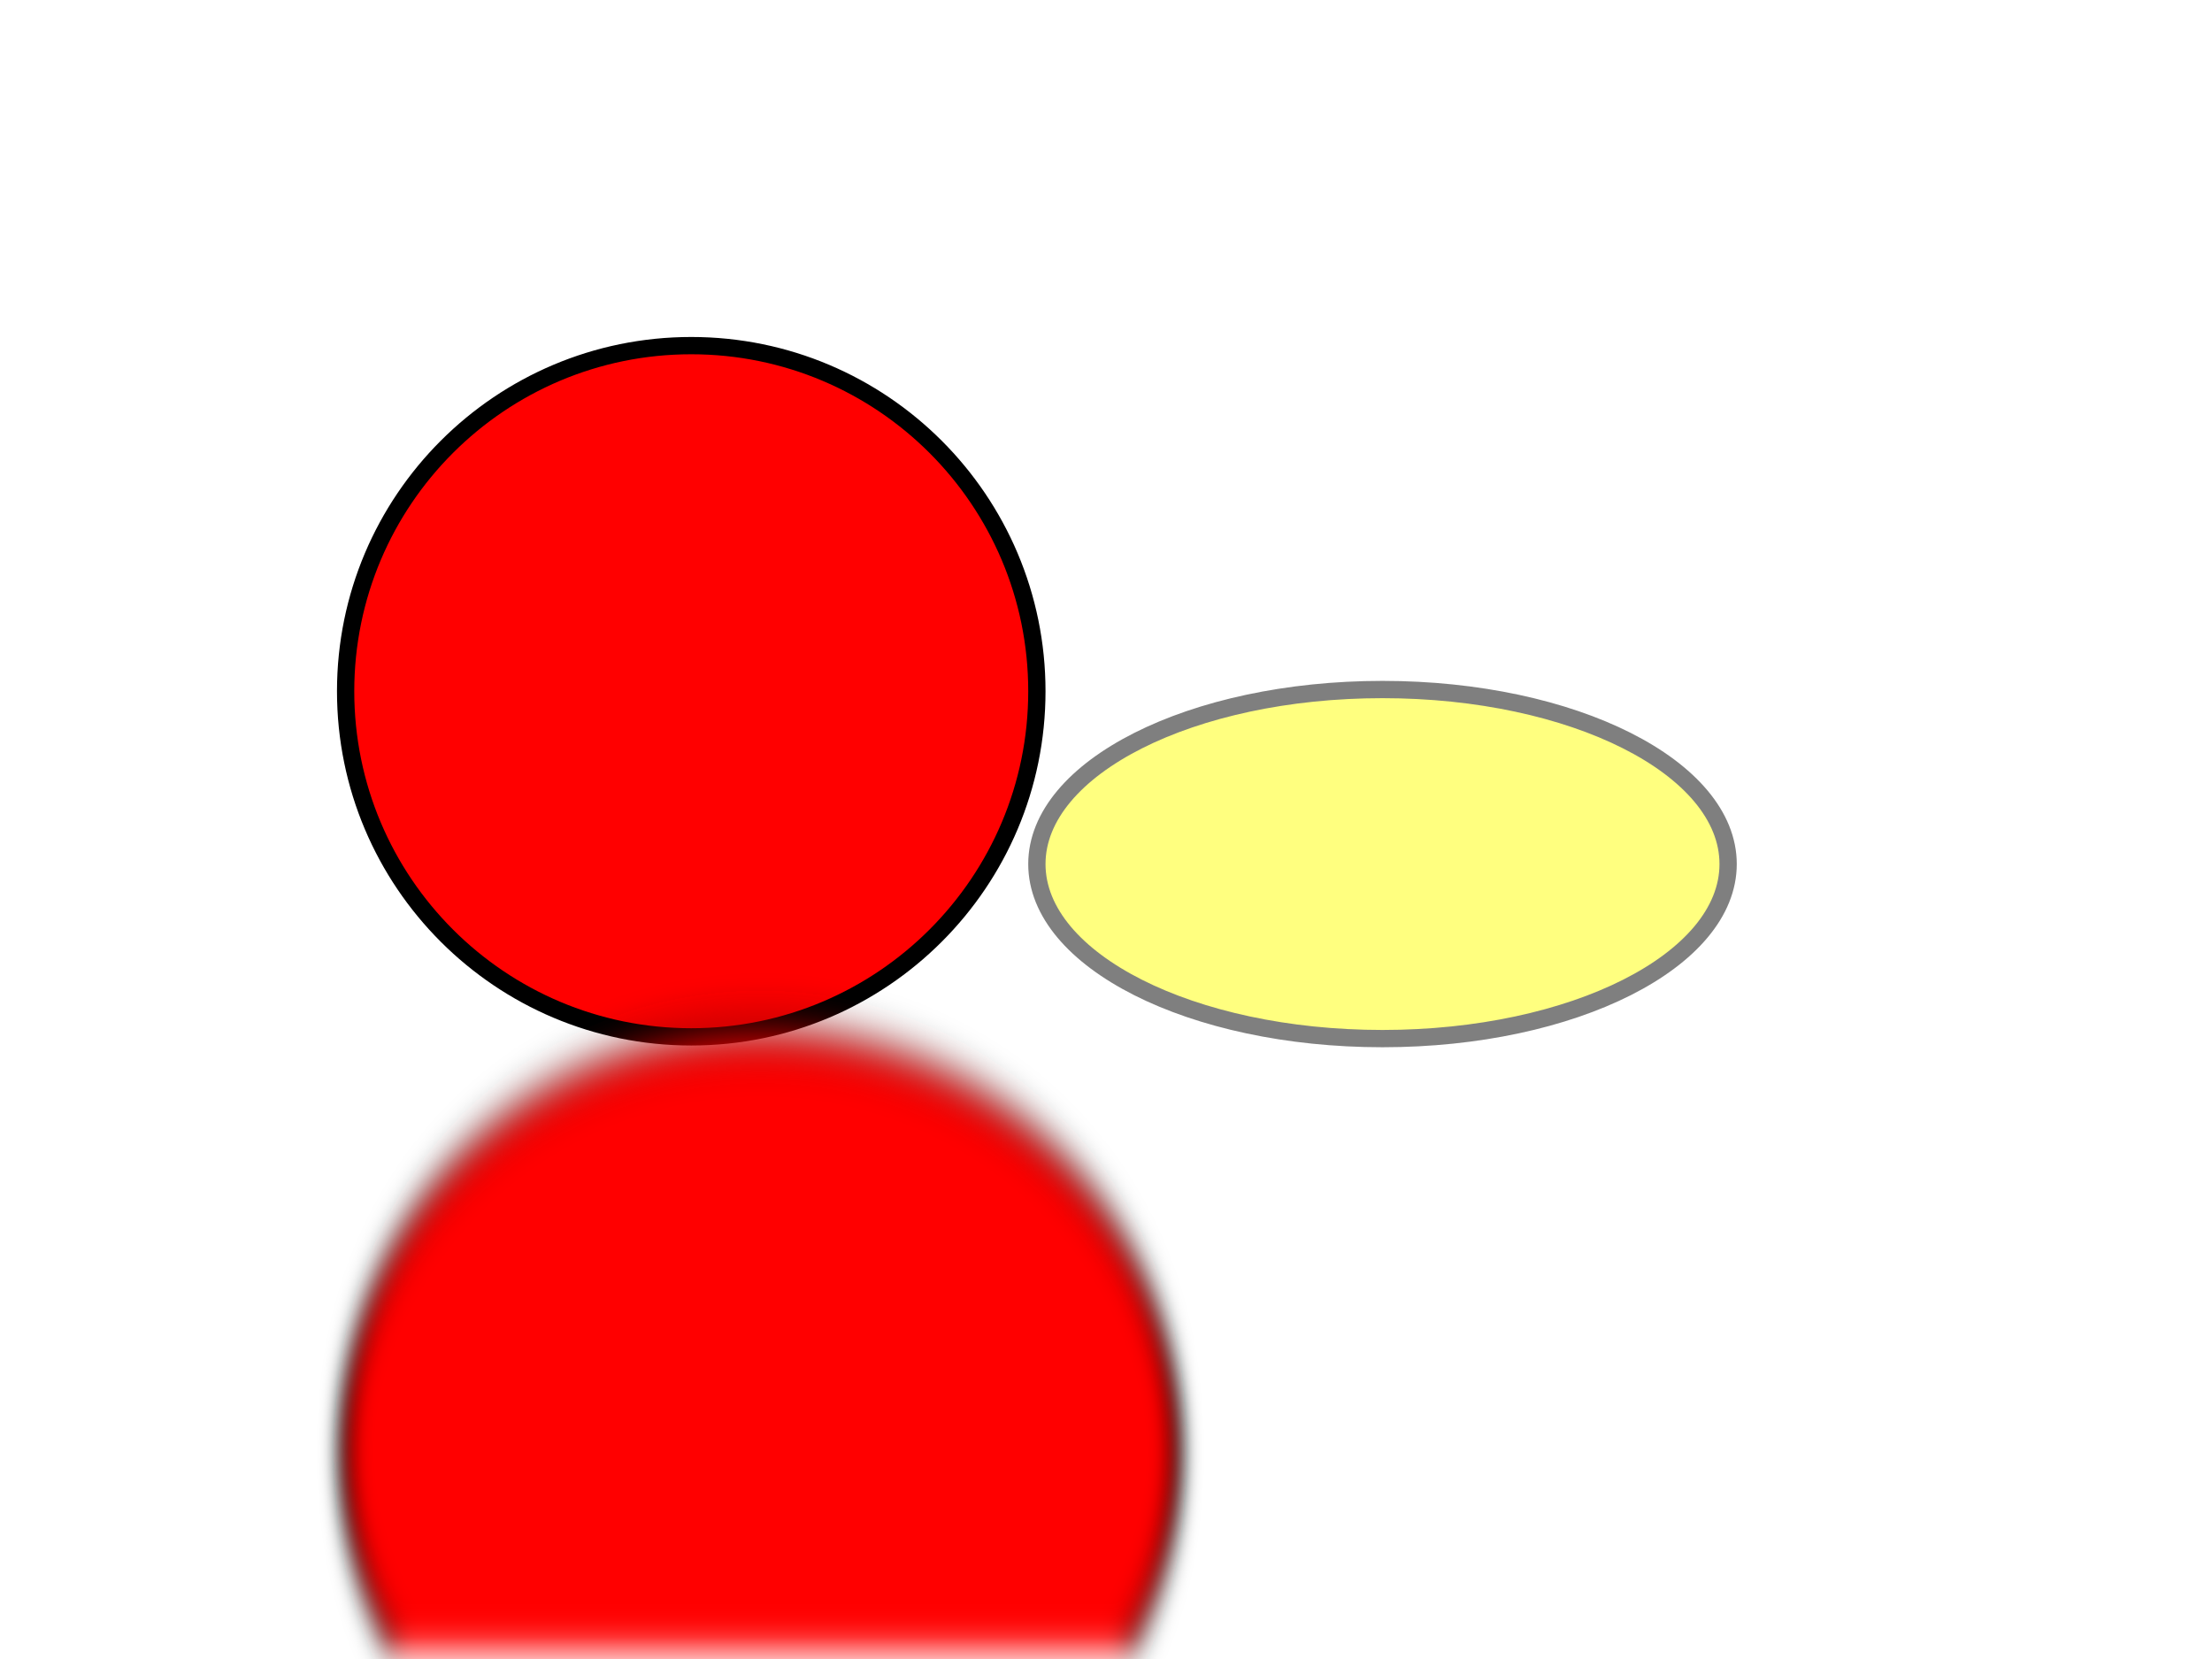
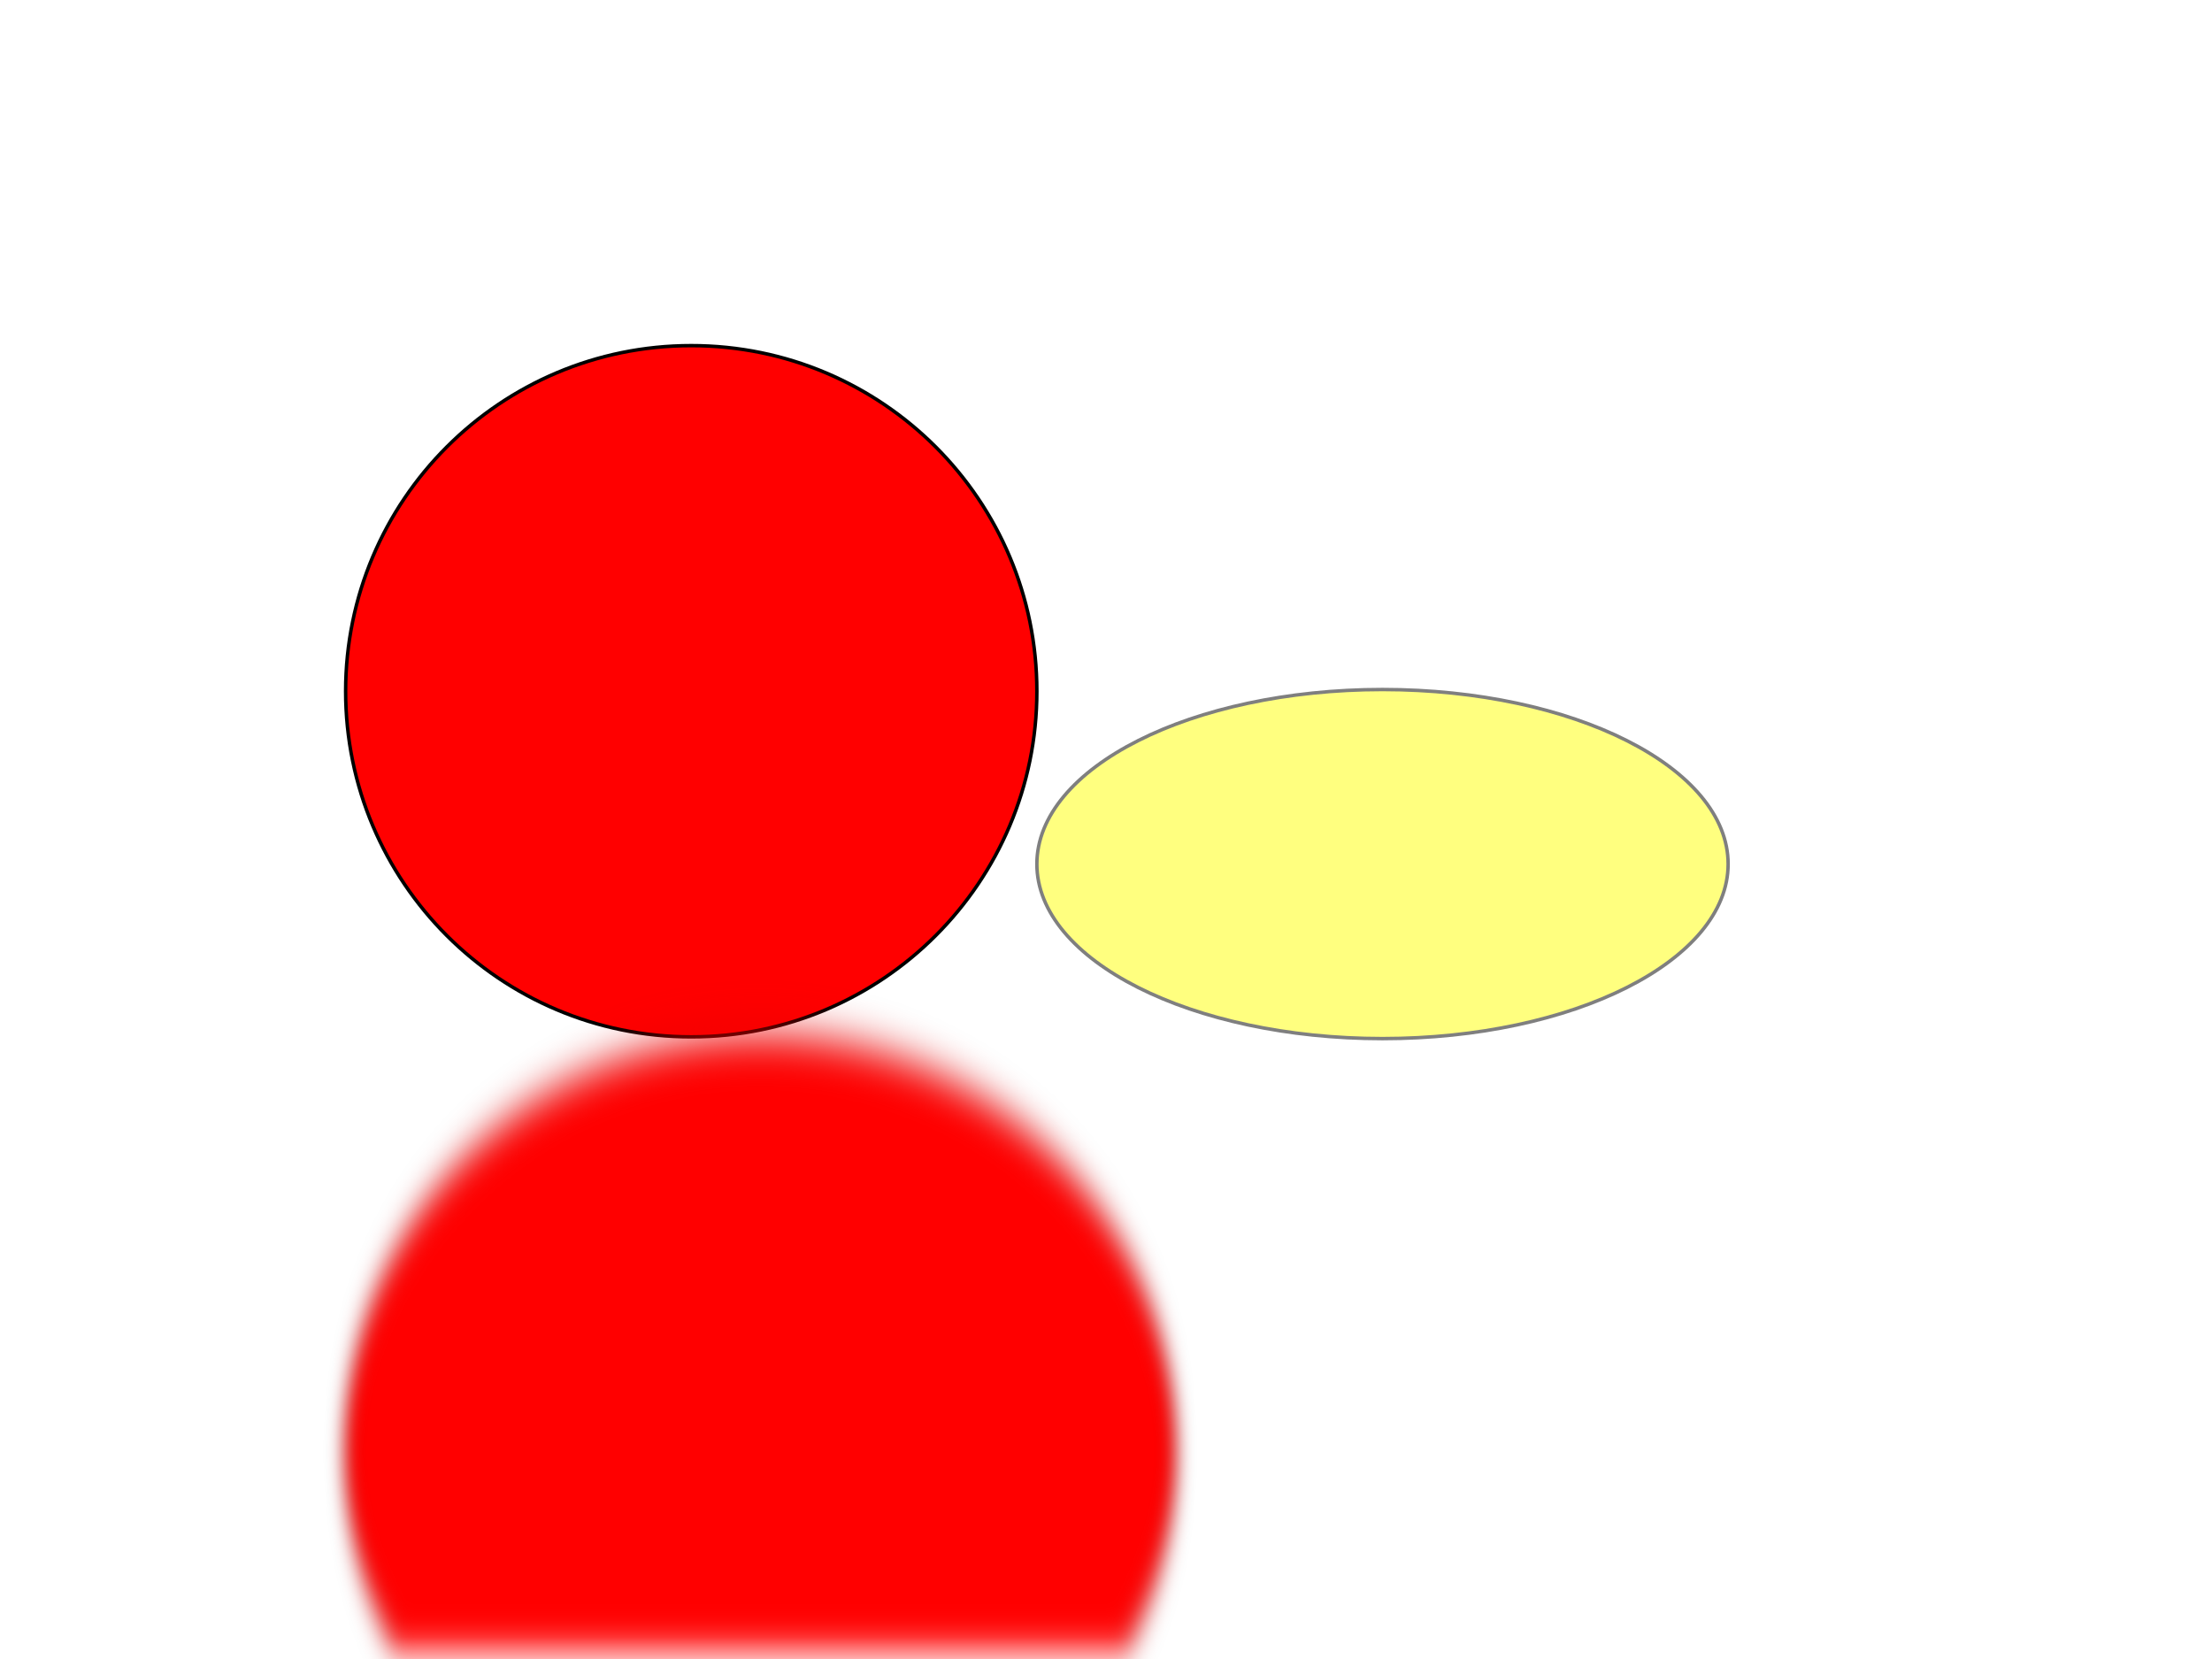
<svg xmlns="http://www.w3.org/2000/svg" width="640" height="480">
  <g class="layer">
-     <ellipse cx="400" cy="250" fill="#ffff00" id="svg_2" opacity="0.5" rx="100" ry="50.5" stroke="#000000" stroke-width="5" />
-     <circle cx="200" cy="200" fill="#FF0000" id="svg_1" r="100" stroke="#000000" stroke-width="5" />
-     <ellipse cx="220" cy="420" fill="#FF0000" filter="url(#svg_3_blur)" id="svg_3" rx="120" ry="120" stroke="#000000" stroke-width="5" transform="matrix(1 0 0 1 0 0) rotate(25 220 420)" />
+     <ellipse cx="400" cy="250" fill="#ffff00" id="svg_2" opacity="0.5" rx="100" ry="50.5" stroke="#000000" />
+     <circle cx="200" cy="200" fill="#FF0000" id="svg_1" r="100" stroke="#000000" />
+     <ellipse cx="220" cy="420" fill="#FF0000" filter="url(#svg_3_blur)" id="svg_3" rx="120" ry="120" stroke="#000000" transform="matrix(1 0 0 1 0 0) rotate(25 220 420)" />
  </g>
  <defs>
    <filter height="200%" id="svg_3_blur" width="200%" x="-50%" y="-50%">
      <feGaussianBlur in="SourceGraphic" stdDeviation="5" />
    </filter>
  </defs>
</svg>
